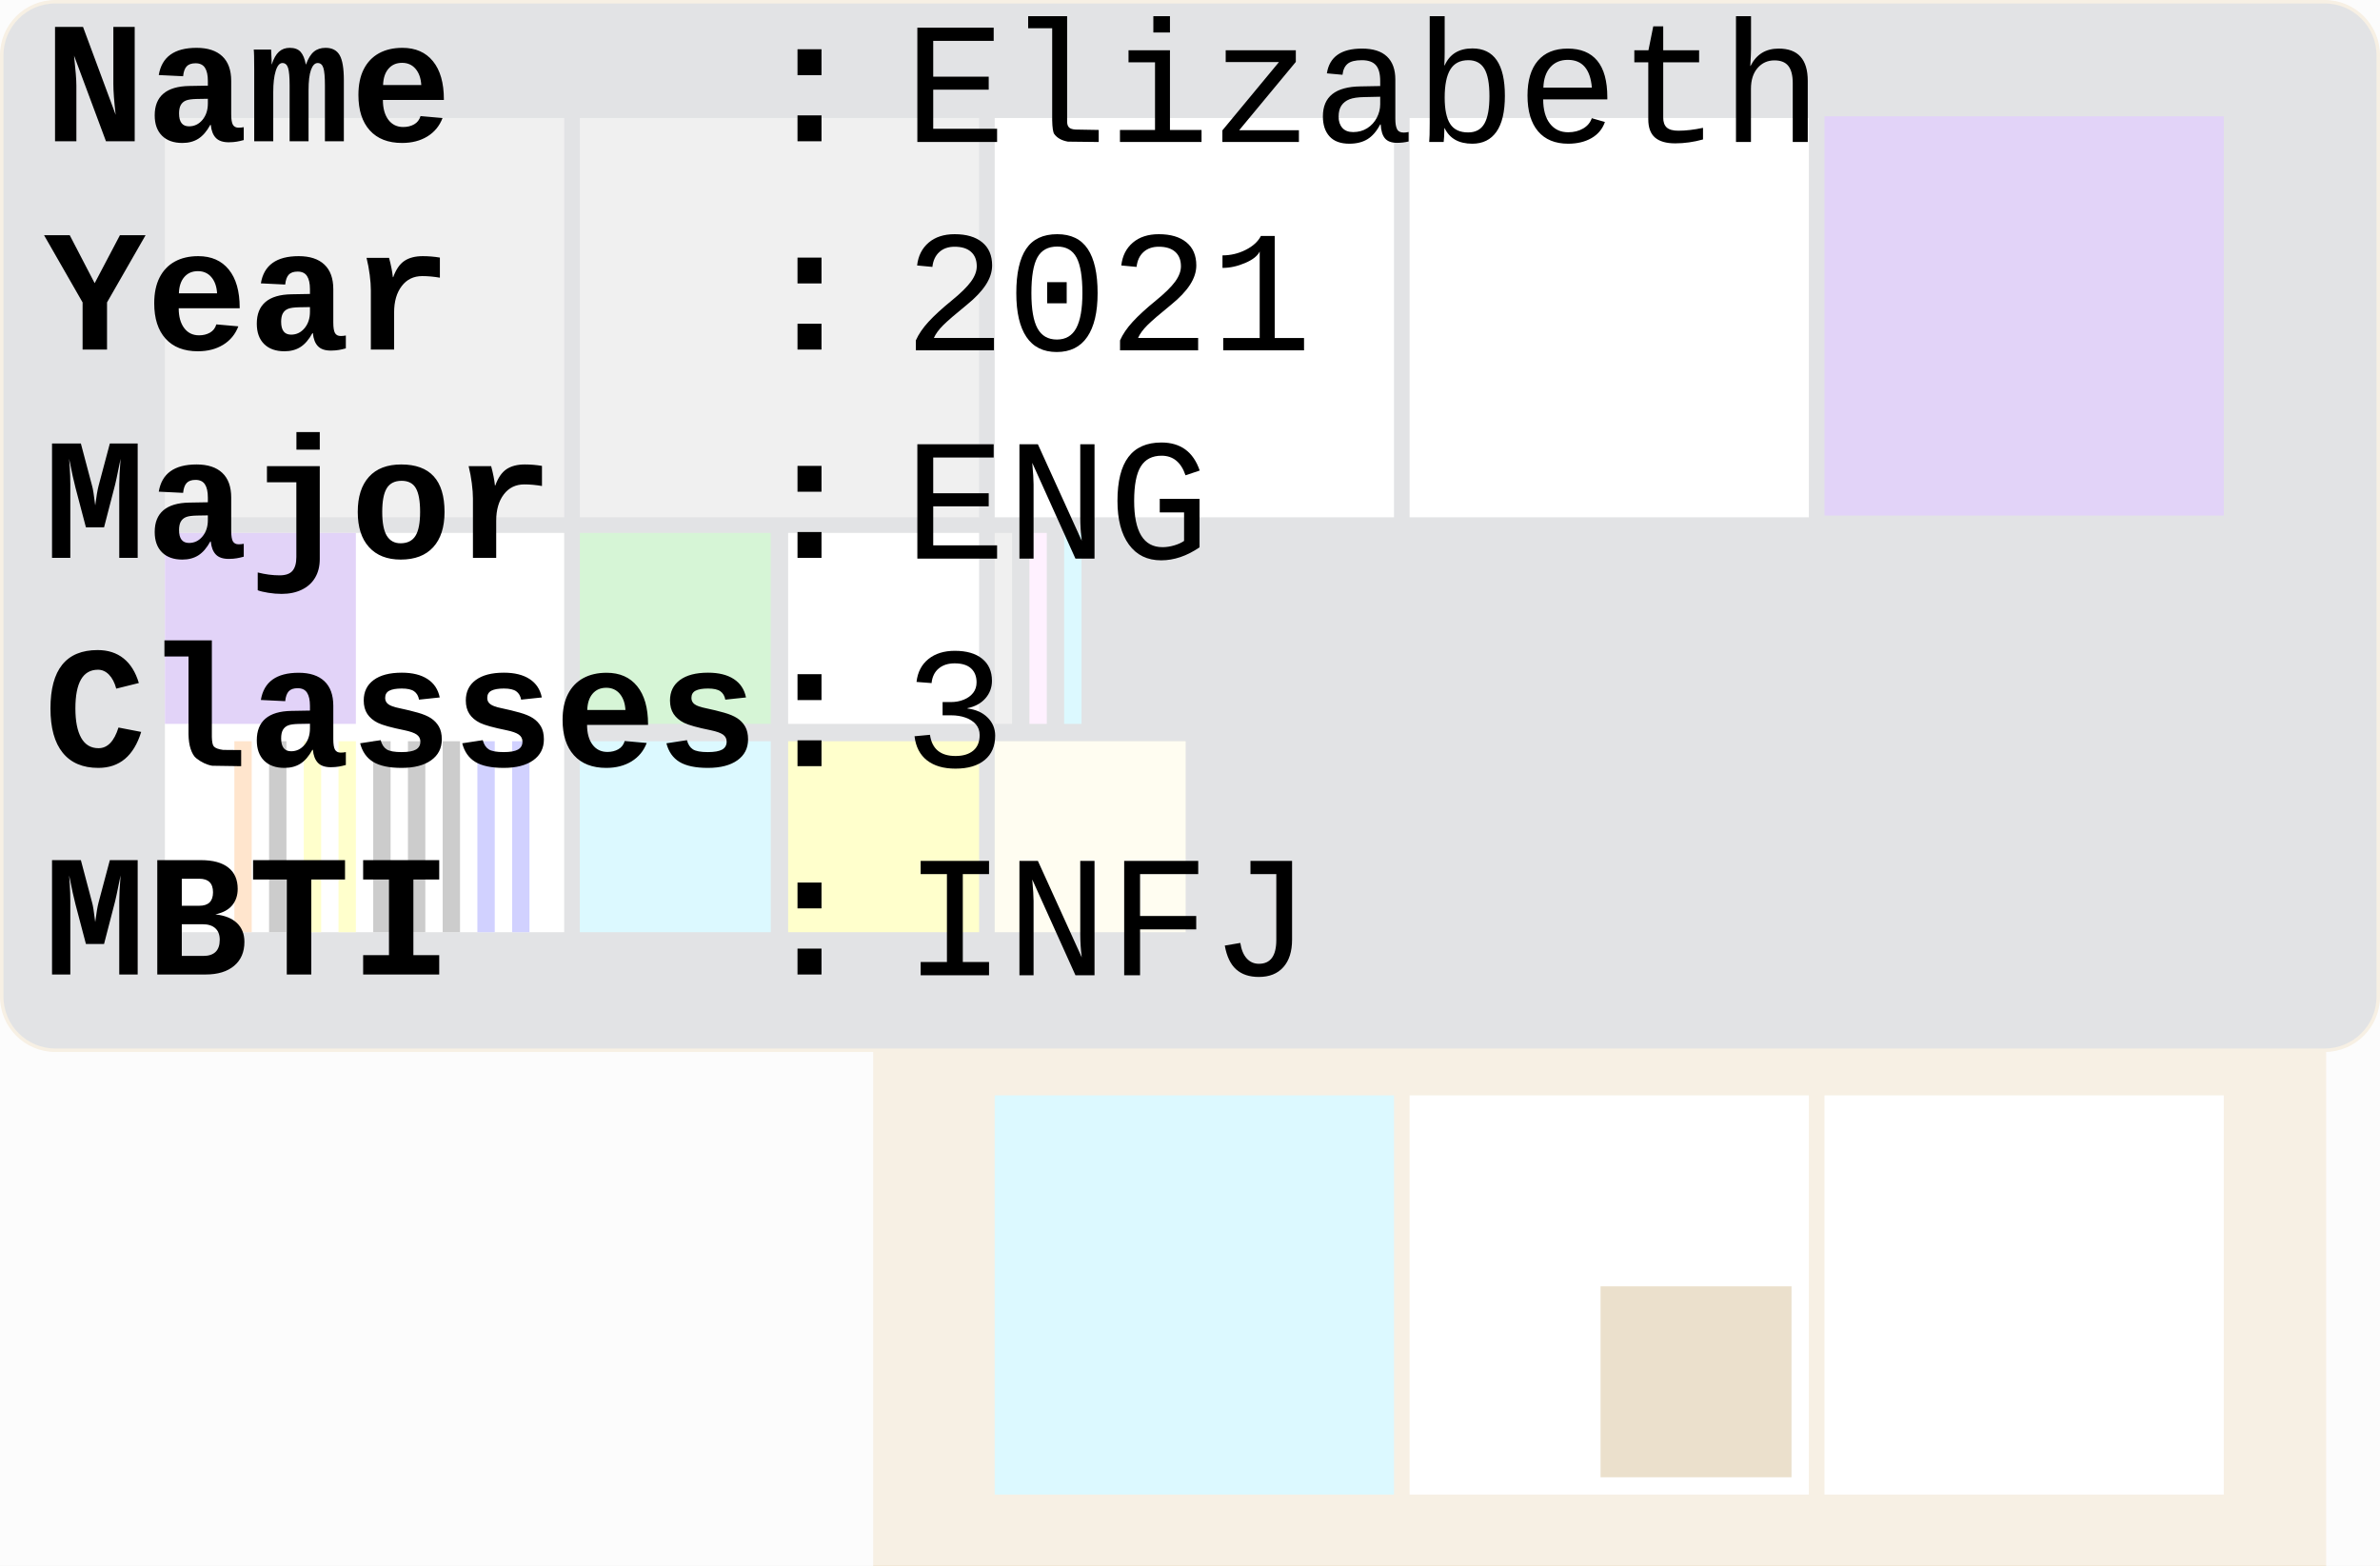
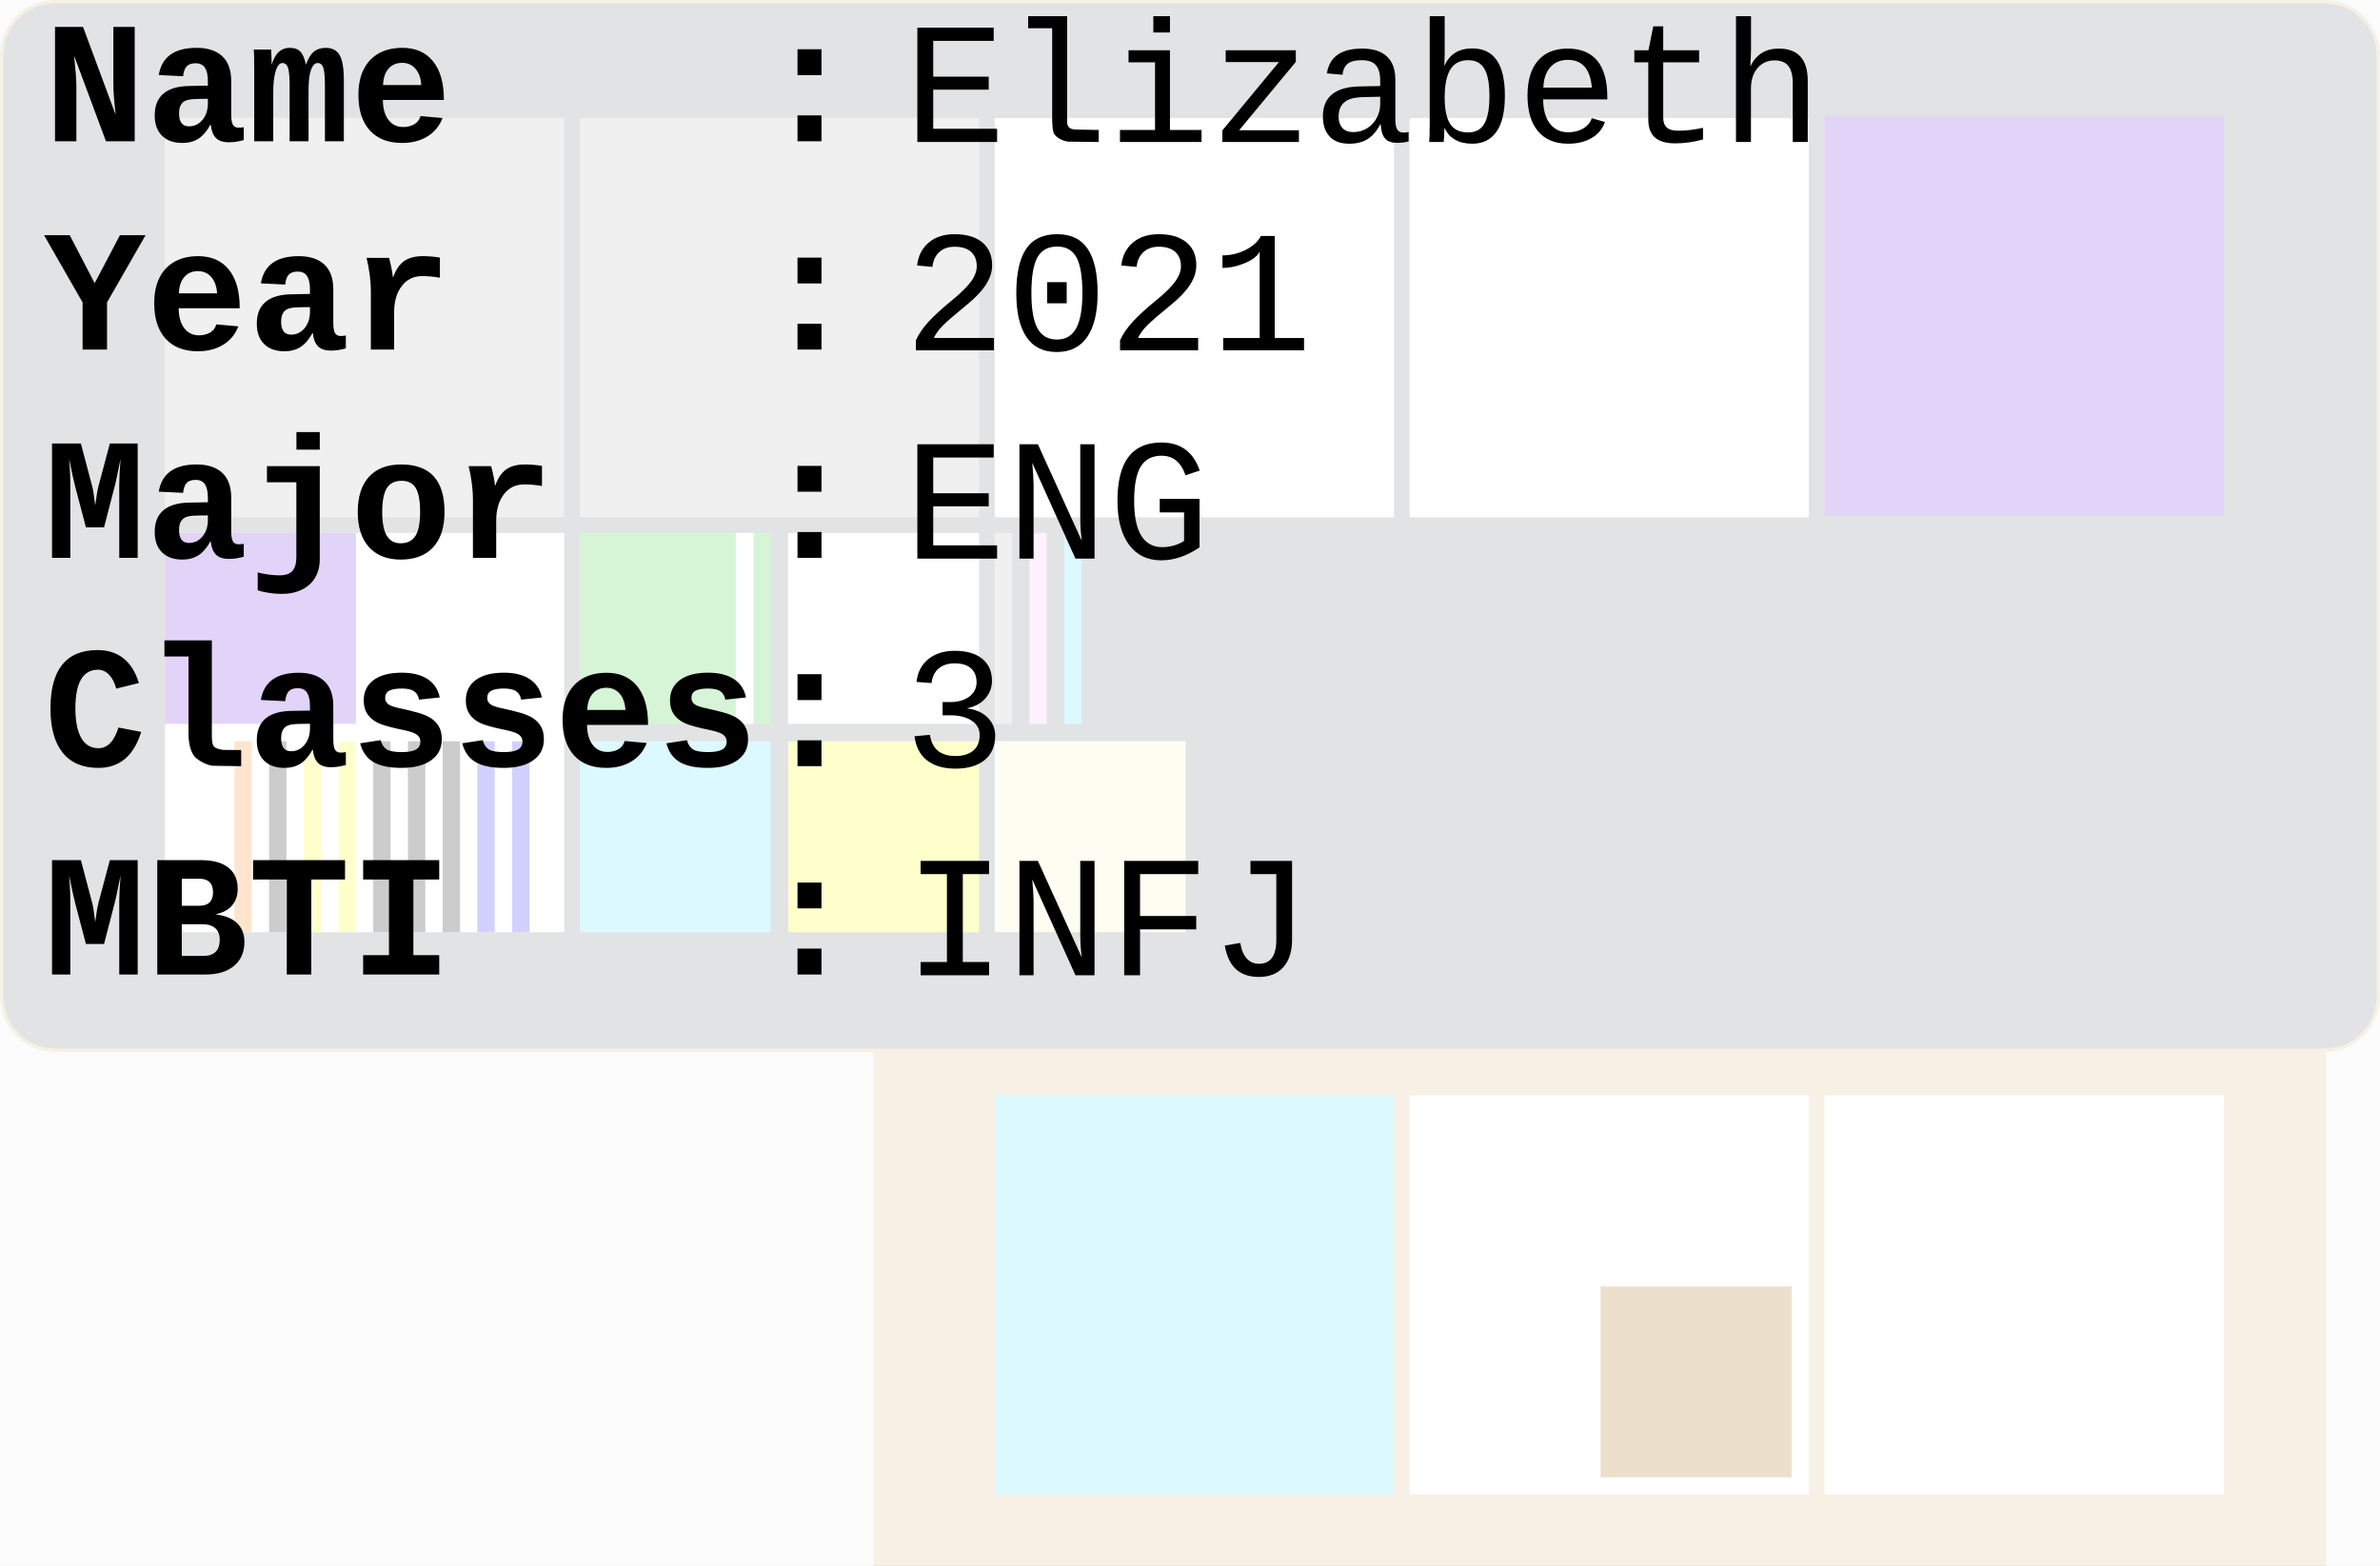
<svg xmlns="http://www.w3.org/2000/svg" viewBox="0 0 1371 902">
  <defs>
    <style>.cls-1{fill:#d6b378;}.cls-2{fill:#6e757c;}.cls-14,.cls-3{fill:#fff;}.cls-4{fill:#b3b3b3;}.cls-5{fill:#7021dc;}.cls-6{fill:#51e0ff;}.cls-7{fill:#960;}.cls-8{fill:#fff5b9;}.cls-9{fill:#ff0;}.cls-10{fill:#3c3;}.cls-11{fill:#ffbaff;}.cls-12{fill:#ff7b07;}.cls-13{fill:#1917ff;}.cls-14{opacity:0.8;}.cls-15,.cls-16{font-size:100px;}.cls-15{font-family:CourierNewPS-BoldMT, Courier New;font-weight:700;}.cls-16{font-family:CourierNewPSMT, Courier New;}</style>
  </defs>
  <g id="Layer_1" data-name="Layer 1">
    <rect class="cls-1" x="503" y="592" width="837" height="310" />
    <rect class="cls-2" x="1" y="1" width="1369" height="604" rx="30.87" />
    <path class="cls-1" d="M1339.13,2A29.9,29.9,0,0,1,1369,31.87V574.13A29.9,29.9,0,0,1,1339.13,604H31.87A29.9,29.9,0,0,1,2,574.13V31.87A29.9,29.9,0,0,1,31.87,2H1339.13m0-2H31.87A31.87,31.87,0,0,0,0,31.87V574.13A31.87,31.87,0,0,0,31.87,606H1339.13A31.87,31.87,0,0,0,1371,574.13V31.87A31.87,31.87,0,0,0,1339.13,0Z" />
    <rect class="cls-3" x="812" y="68" width="230" height="230" />
    <rect class="cls-3" x="573" y="68" width="230" height="230" />
    <rect class="cls-4" x="334" y="68" width="230" height="230" />
    <rect class="cls-5" x="1051" y="67" width="230" height="230" />
    <rect class="cls-6" x="573" y="631" width="230" height="230" />
    <rect class="cls-3" x="812" y="631" width="230" height="230" />
    <rect class="cls-4" x="95" y="68" width="230" height="230" />
    <rect class="cls-3" x="1051" y="631" width="230" height="230" />
    <rect class="cls-7" x="922" y="741" width="110" height="110" />
    <rect class="cls-8" x="573" y="427" width="110" height="110" />
    <rect class="cls-3" x="95" y="307" width="230" height="230" />
    <rect class="cls-5" x="95" y="307" width="110" height="110" />
    <rect class="cls-3" x="454" y="307" width="110" height="110" />
    <rect class="cls-9" x="454" y="427" width="110" height="110" />
    <rect class="cls-6" x="334" y="427" width="110" height="110" />
    <rect class="cls-10" x="334" y="307" width="110" height="110" />
    <rect class="cls-6" x="613" y="307" width="10" height="110" />
    <rect class="cls-11" x="593" y="307" width="10" height="110" />
    <rect class="cls-12" x="135" y="427" width="10" height="110" />
    <rect x="155" y="427" width="10" height="110" />
    <rect class="cls-9" x="175" y="427" width="10" height="110" />
    <rect class="cls-9" x="195" y="427" width="10" height="110" />
    <rect x="235" y="427" width="10" height="110" />
    <rect x="215" y="427" width="10" height="110" />
    <rect x="255" y="427" width="10" height="110" />
    <rect class="cls-13" x="275" y="427" width="10" height="110" />
    <rect class="cls-13" x="295" y="427" width="10" height="110" />
    <rect class="cls-4" x="573" y="307" width="10" height="110" />
+     <rect class="cls-3" x="424" y="307" width="10" height="110" />
  </g>
  <g id="Overlays">
    <rect class="cls-14" width="1371" height="902" />
    <text class="cls-15" transform="translate(25.24 81.37) scale(0.98 1)">
      <tspan xml:space="preserve">Name   :</tspan>
      <tspan x="0" y="120" xml:space="preserve">Year   :</tspan>
      <tspan x="0" y="240" xml:space="preserve">Major  :</tspan>
      <tspan x="0" y="360">Classes:</tspan>
      <tspan x="0" y="480" xml:space="preserve">MBTI   :</tspan>
    </text>
    <text class="cls-16" transform="translate(520.69 81.8) scale(0.98 1)">Elizabeth<tspan x="0" y="120">2021</tspan>
      <tspan x="0" y="240">ENG</tspan>
      <tspan x="0" y="360">3</tspan>
      <tspan x="0" y="480">INFJ</tspan>
    </text>
  </g>
</svg>
